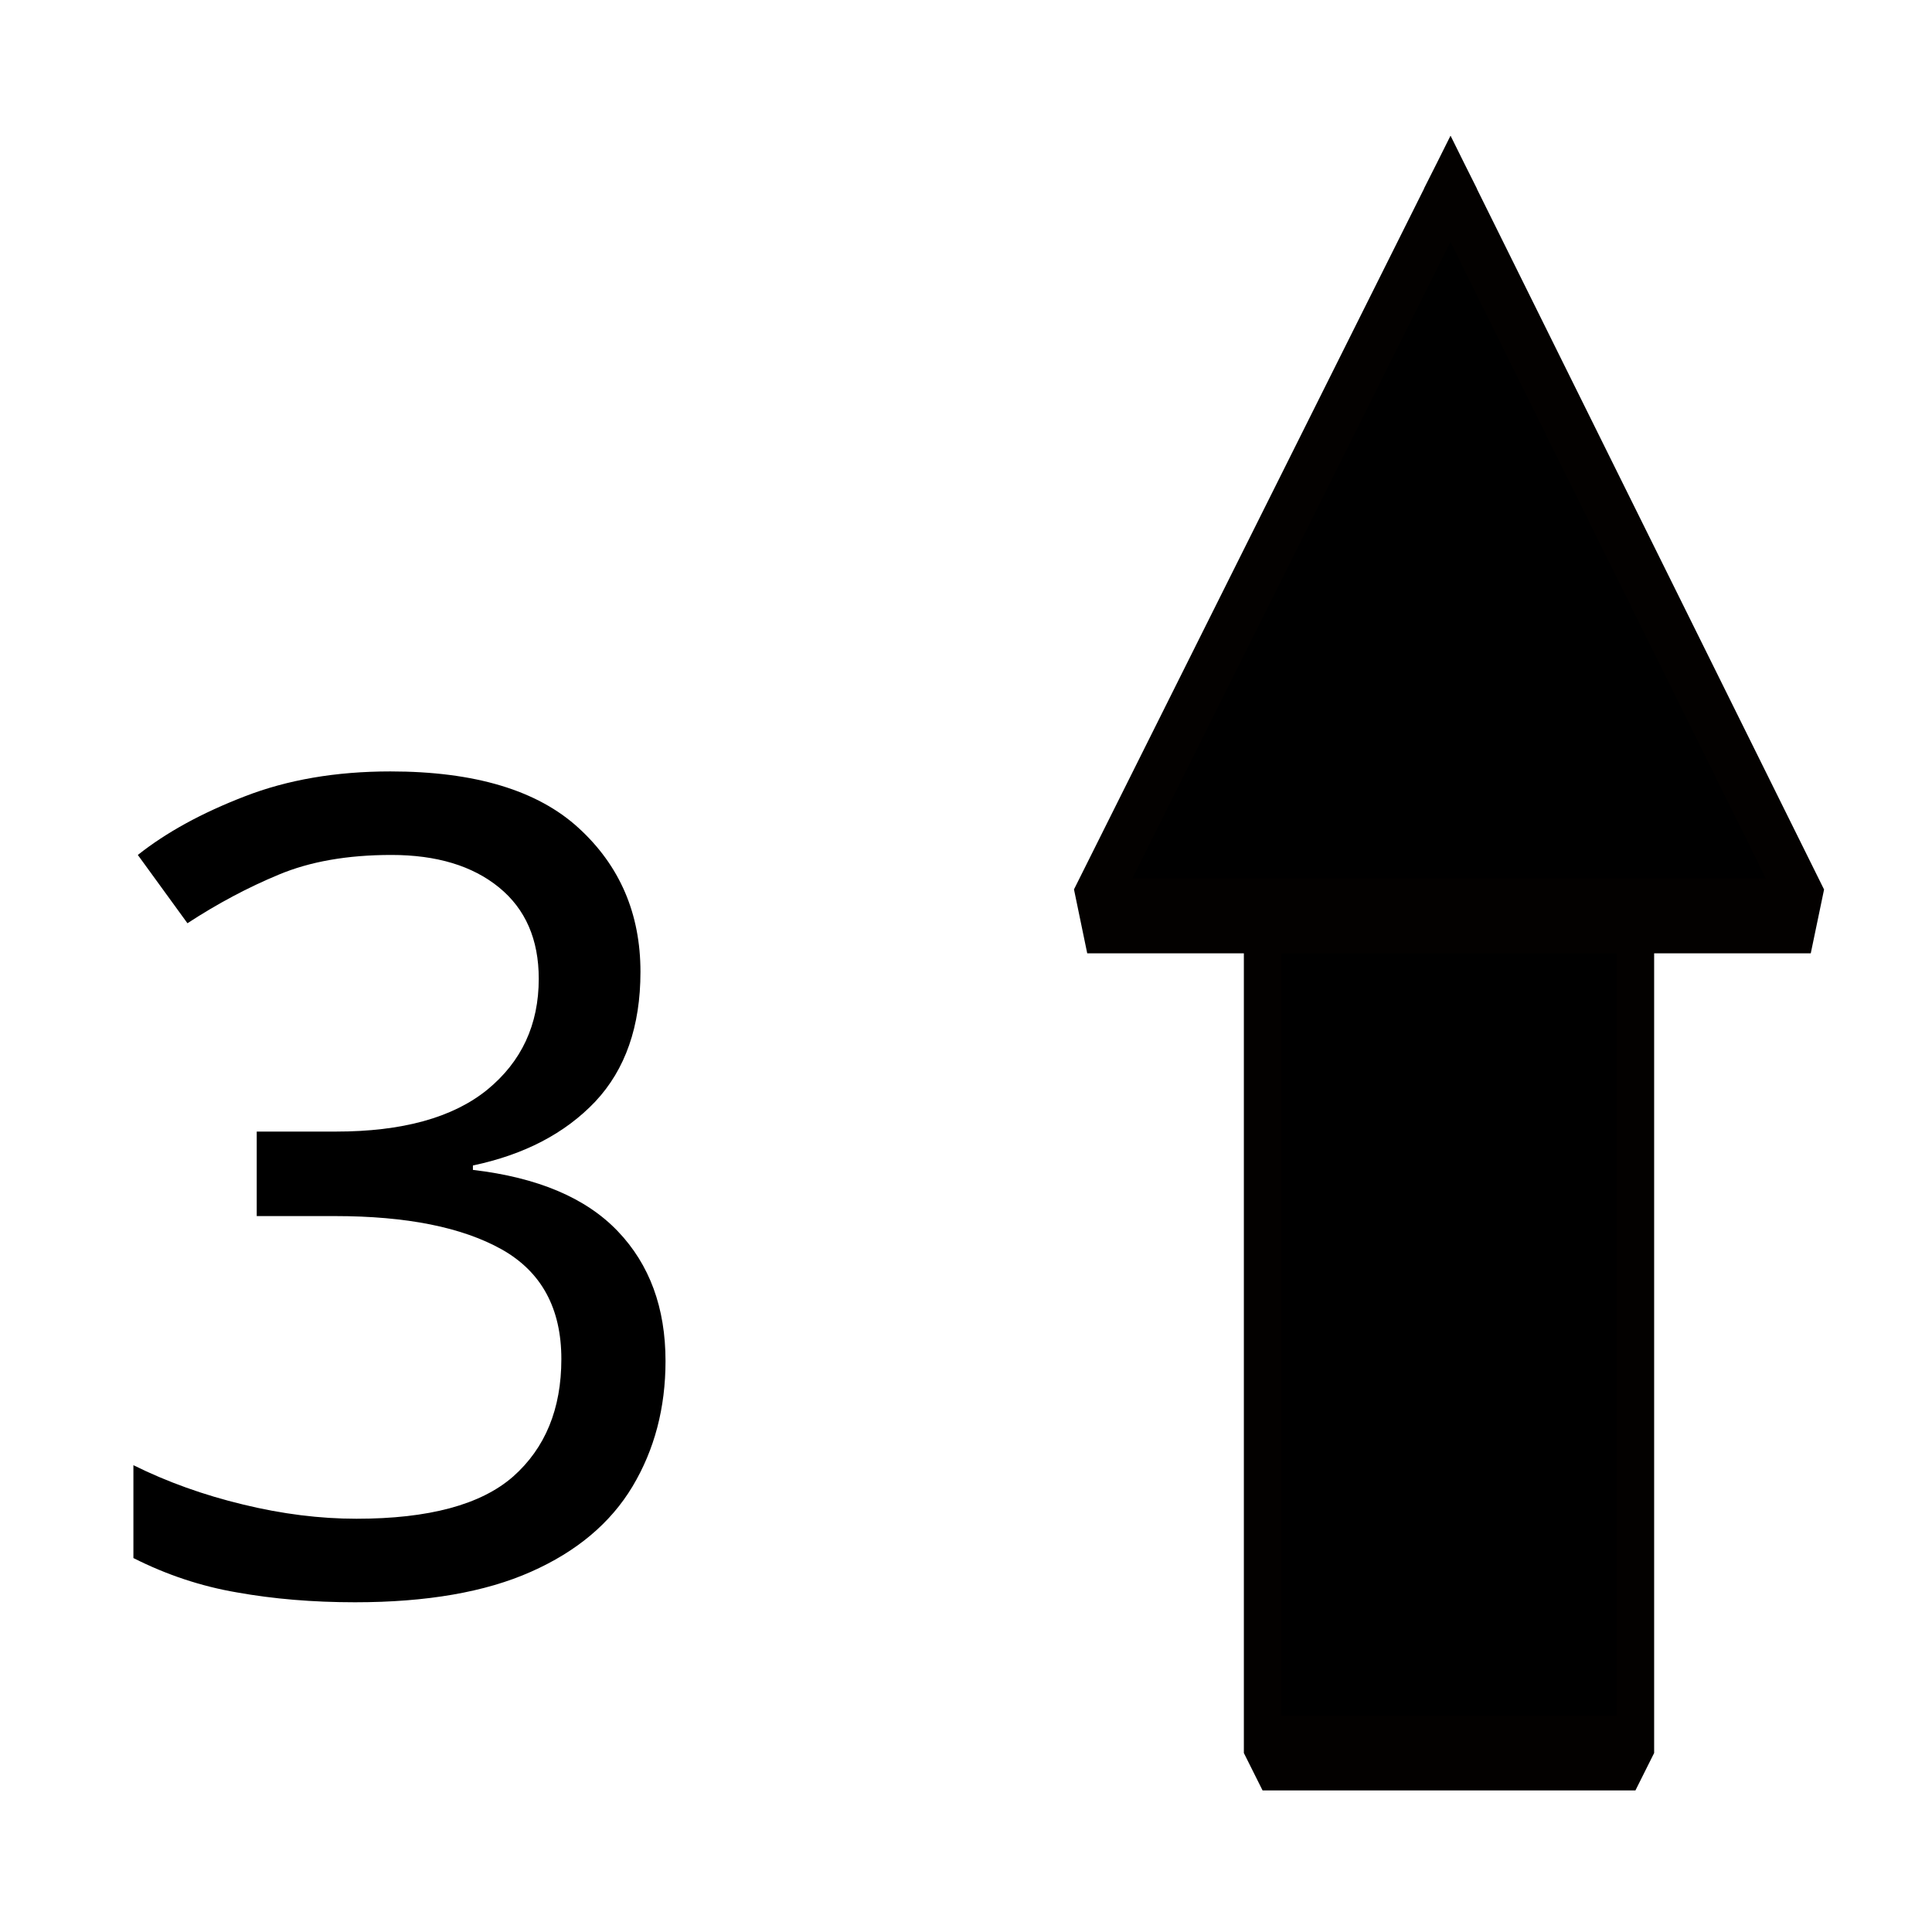
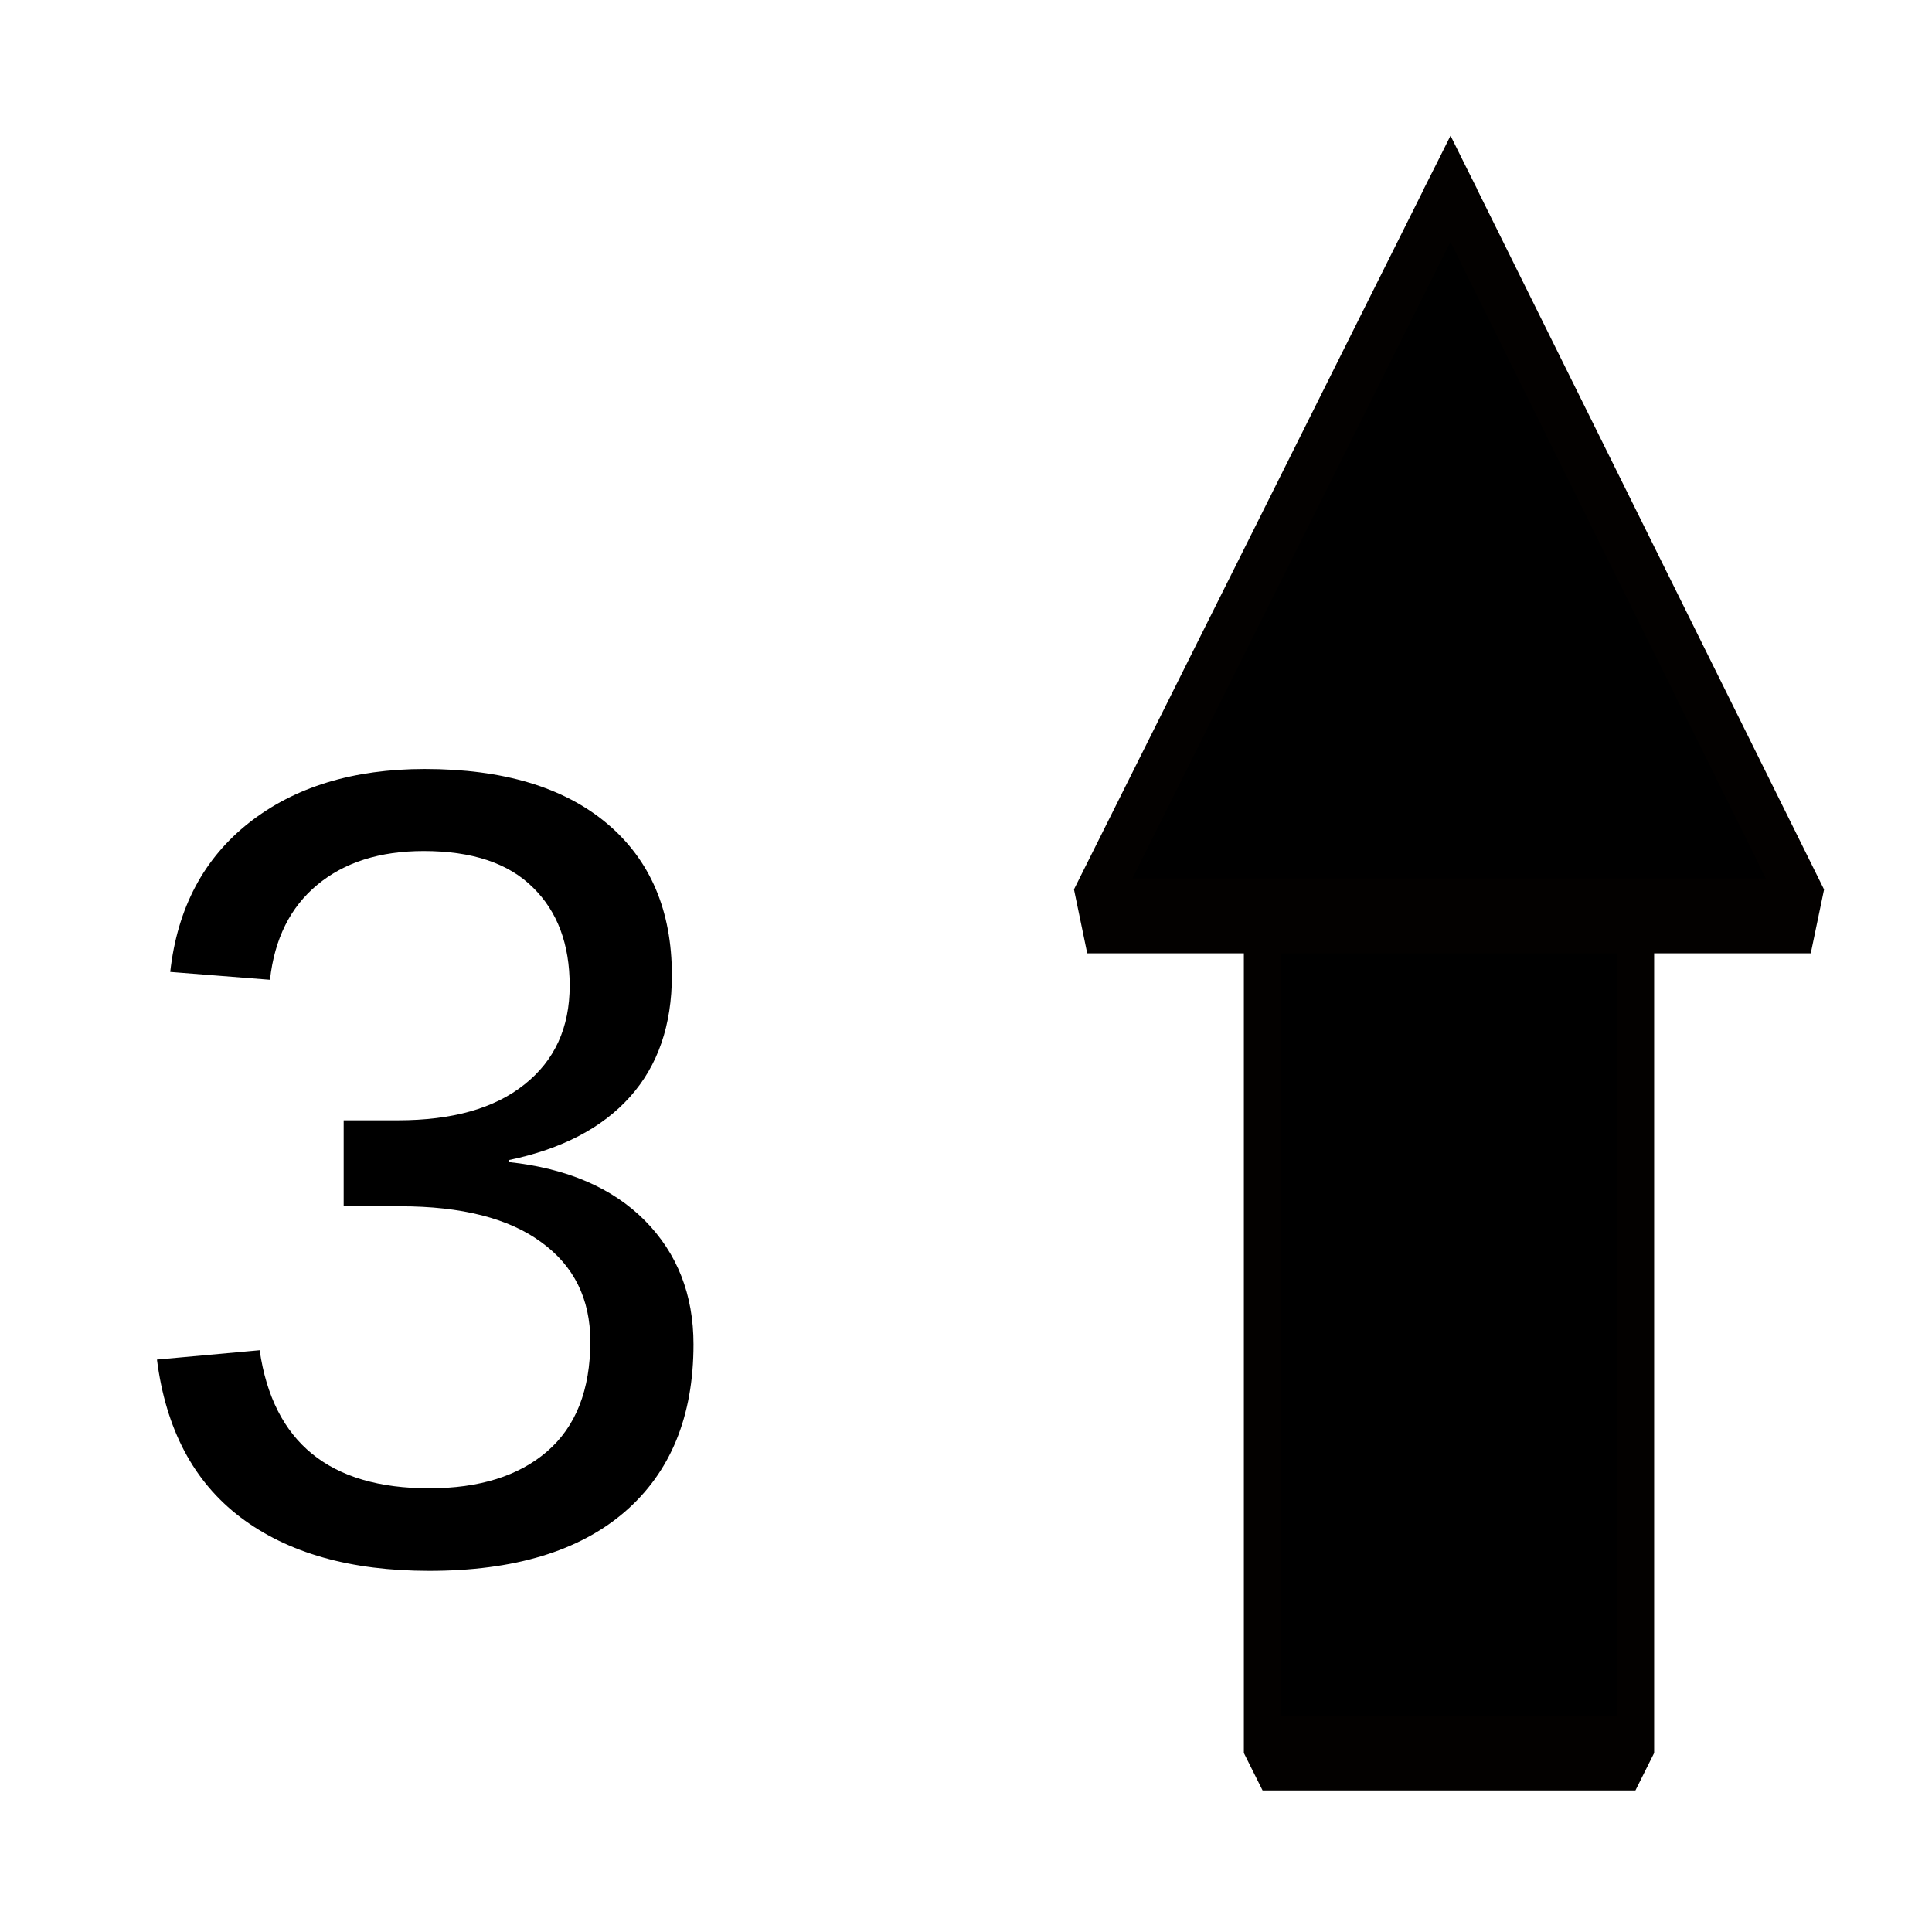
<svg xmlns="http://www.w3.org/2000/svg" xmlns:ns1="http://krita.org/namespaces/svg/krita" width="61.44pt" height="61.44pt" viewBox="0 0 61.44 61.44">
  <defs />
-   <rect id="shape0" transform="matrix(0.5 0 0 1 40.15177 25.02753)" fill="#000000" fill-rule="evenodd" stroke="#030100" stroke-width="2.382" stroke-linecap="square" stroke-linejoin="bevel" width="23.713" height="30.72" />
+   <rect id="shape0" transform="matrix(0.5 0 0 1 40.15178 25.02753)" fill="#000000" fill-rule="evenodd" stroke="#030100" stroke-width="2.382" stroke-linecap="square" stroke-linejoin="bevel" width="23.713" height="30.72" />
  <path id="shape1" transform="matrix(0.5 0 0 1 34.57516 6.002696)" fill="#000000" fill-rule="evenodd" stroke="#030100" stroke-width="2.382" stroke-linecap="square" stroke-linejoin="bevel" d="M23.104 0L0 23.123L46.019 23.123L23.104 0" />
-   <text id="shape2" ns1:useRichText="true" transform="translate(2.617429, 50.59474)" fill="#000000" font-family="Sans Serif" font-size="36" font-size-adjust="0.474" font-stretch="normal" kerning="0" letter-spacing="0" word-spacing="0">
+   <text id="shape2" ns1:useRichText="true" transform="matrix(1 0 0 1 3.616586 49.59559)" fill="#000000" font-family="Liberation Sans" font-size="36" font-size-adjust="0.445" font-stretch="normal" kerning="0" letter-spacing="0" word-spacing="0">
    <tspan x="0">3</tspan>
  </text>
</svg>
